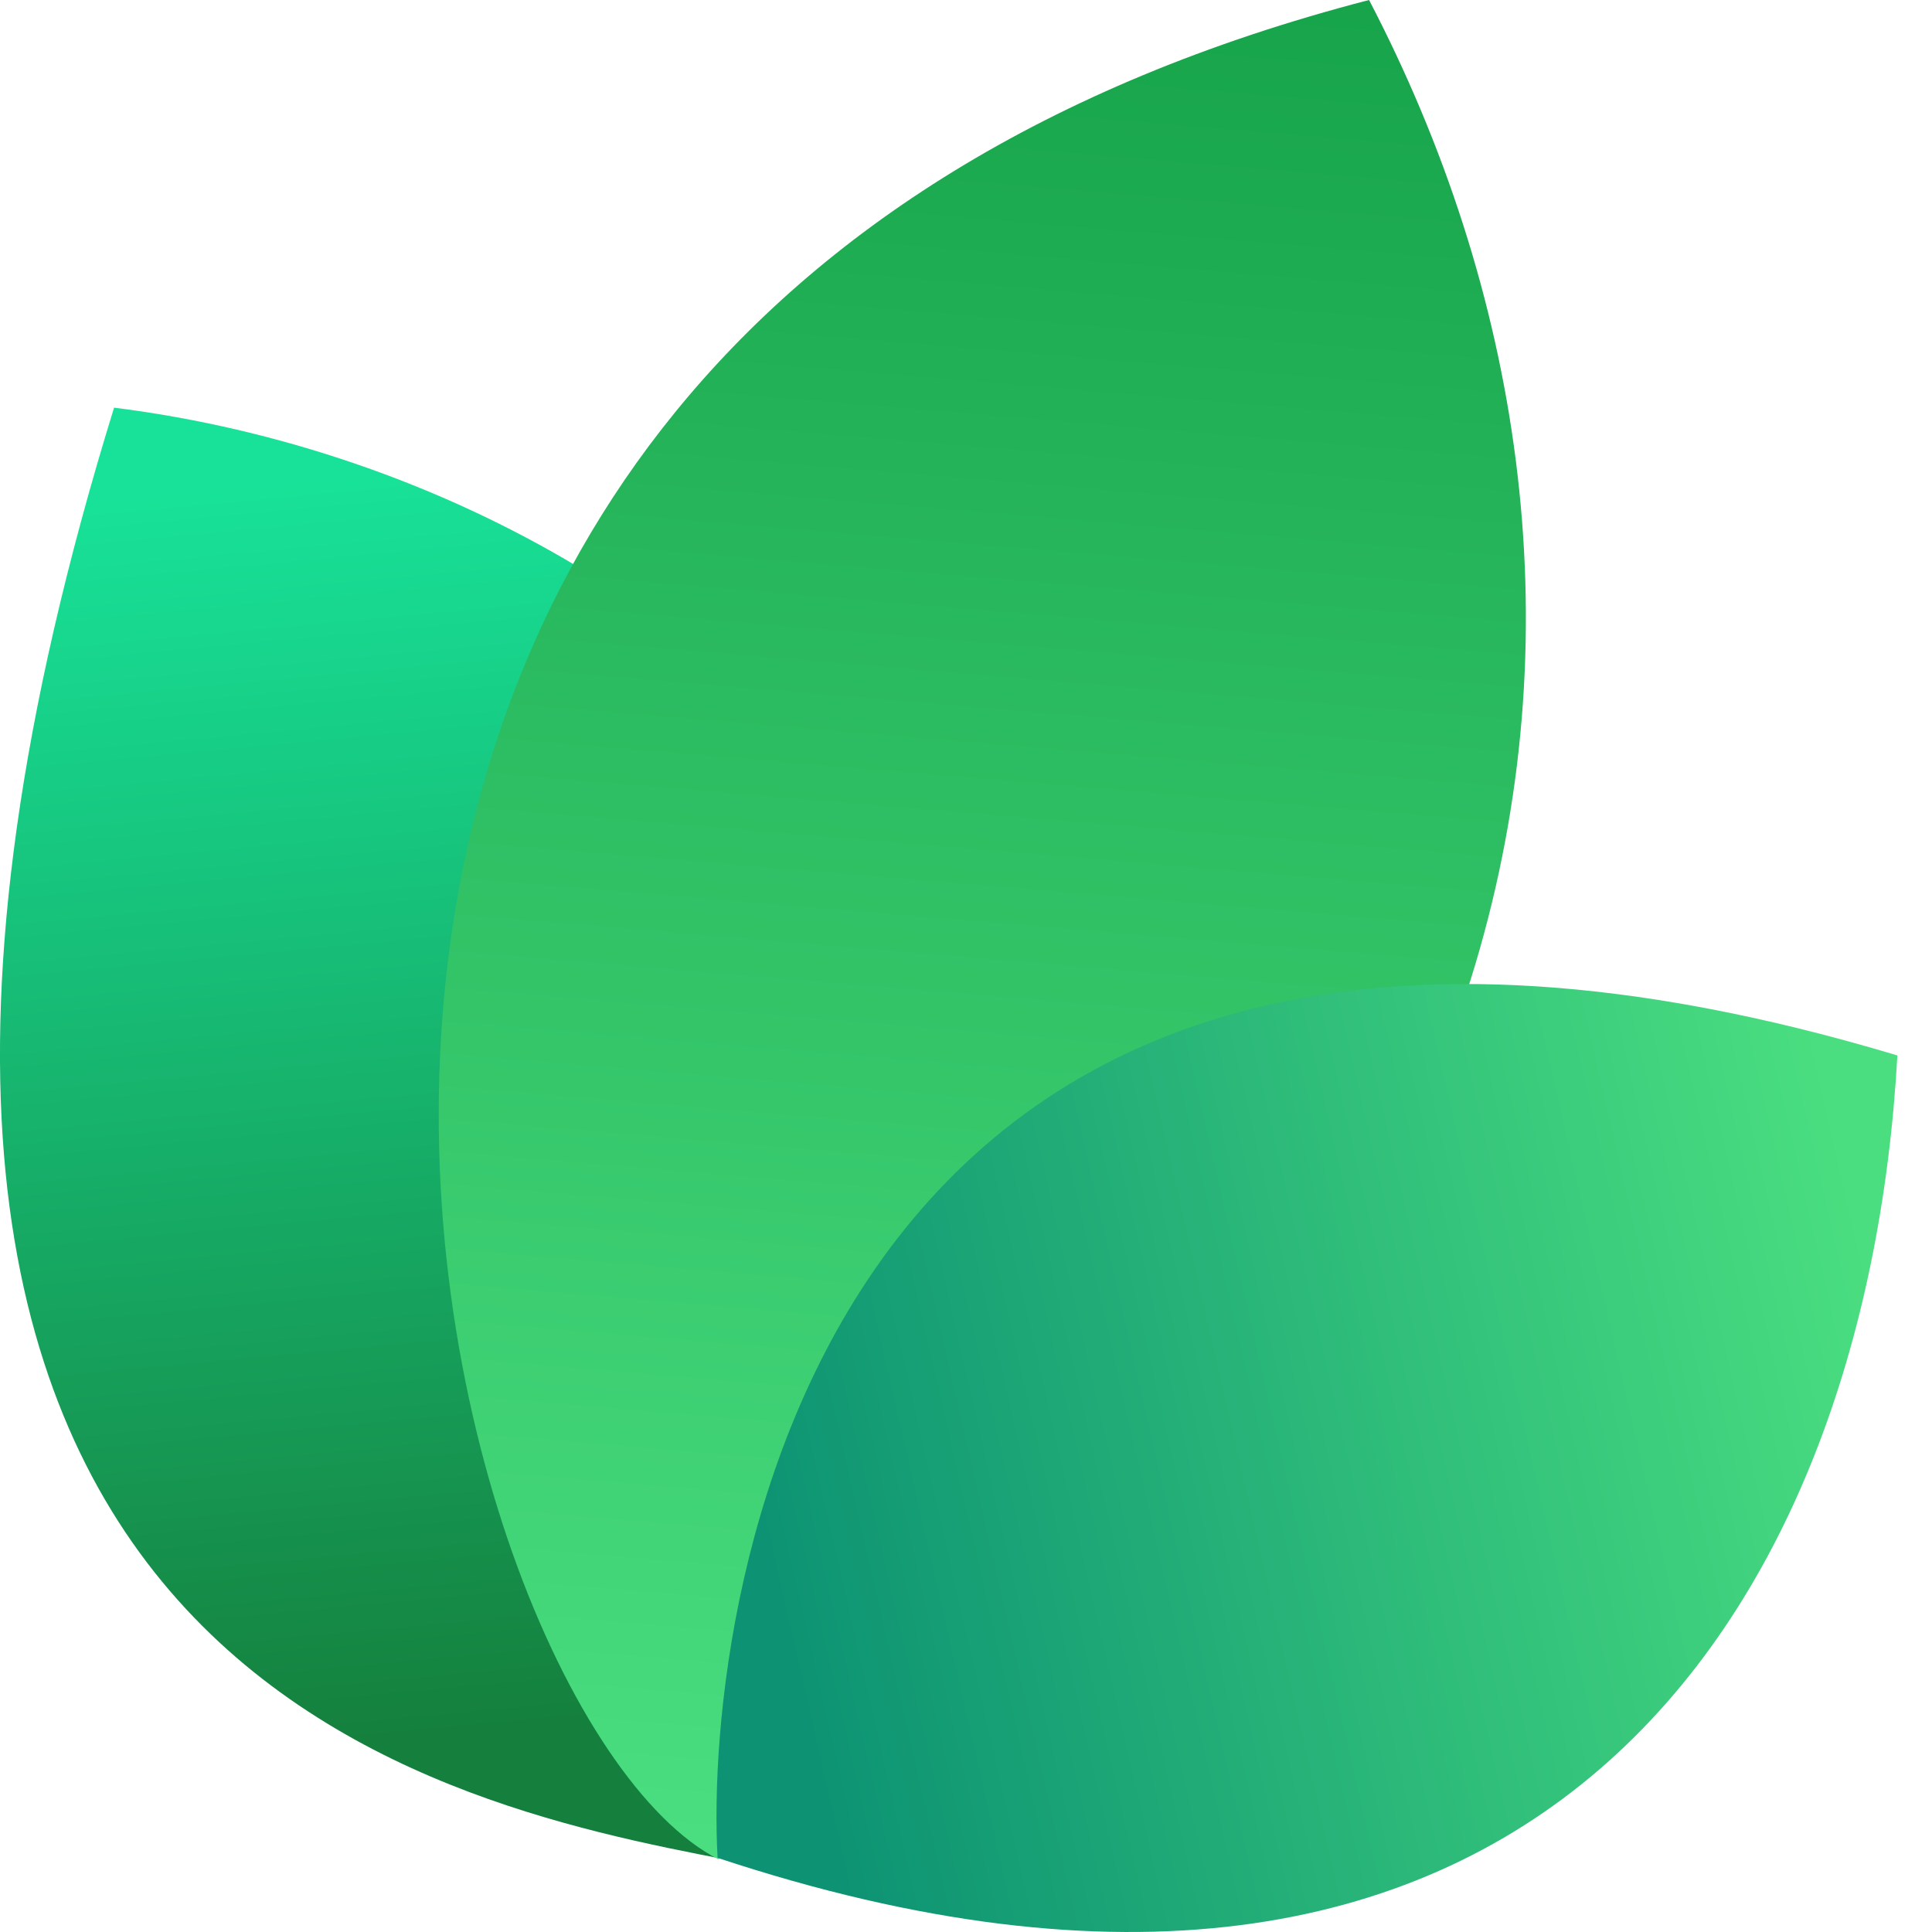
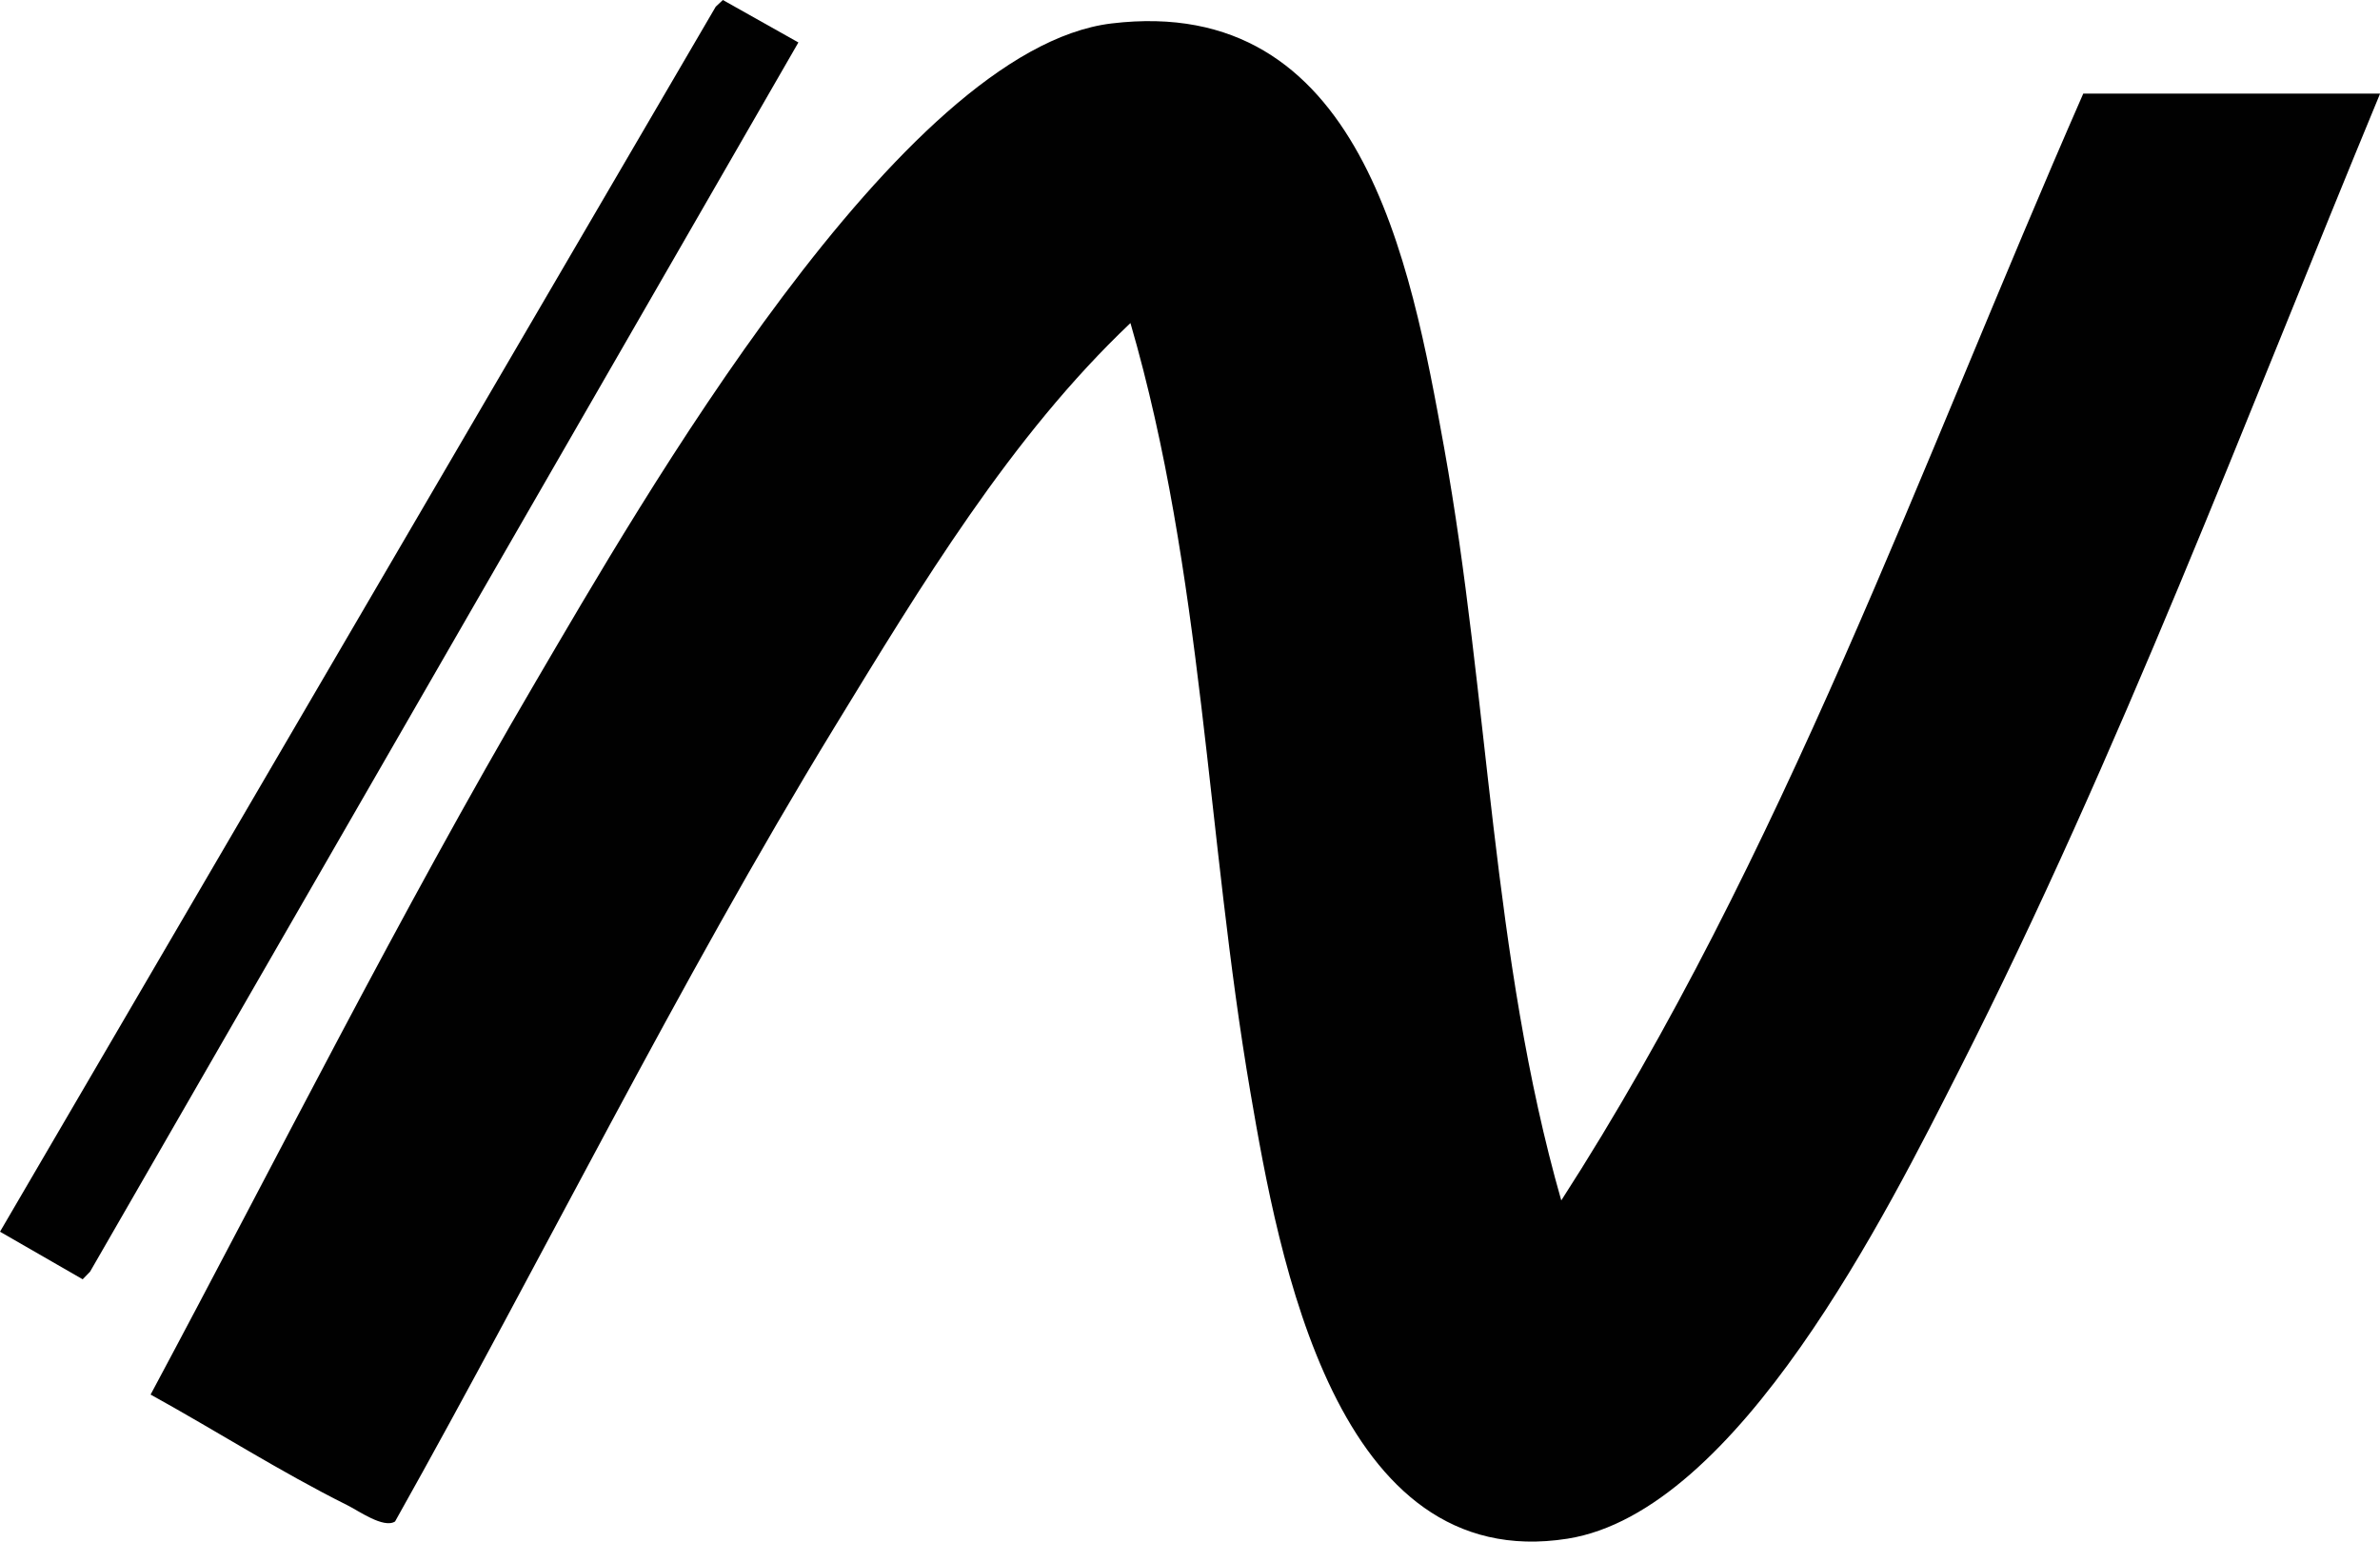
- <svg xmlns="http://www.w3.org/2000/svg" width="24" height="24" viewBox="0 0 24 24" fill="none">
-   <path d="M9.061 23.108C5.268 22.377 -3.391 20.627 1.417 5.064C9.634 6.099 16.973 14.064 9.061 23.108Z" fill="url(#paint0_linear_17557_2021)" />
-   <path d="M8.919 23.094C5.276 21.222 0.784 4.209 17.007 0C20.757 7.193 19.621 16.545 8.919 23.094Z" fill="url(#paint1_linear_17557_2021)" />
-   <path d="M8.914 23.079C8.735 19.882 10.159 9.085 23.57 13.111C23.181 20.123 18.984 26.418 8.914 23.079Z" fill="url(#paint2_linear_17557_2021)" />
+ <svg xmlns="http://www.w3.org/2000/svg" id="Layer_1" data-name="Layer 1" viewBox="0 0 106.51 69">
  <defs>
-     <linearGradient id="paint0_linear_17557_2021" x1="3.776" y1="5.916" x2="5.232" y2="21.559" gradientUnits="userSpaceOnUse">
-       <stop stop-color="#18E299" />
-       <stop offset="1" stop-color="#15803D" />
-     </linearGradient>
-     <linearGradient id="paint1_linear_17557_2021" x1="12.171" y1="-0.718" x2="10.19" y2="22.983" gradientUnits="userSpaceOnUse">
-       <stop stop-color="#16A34A" />
-       <stop offset="1" stop-color="#4ADE80" />
-     </linearGradient>
-     <linearGradient id="paint2_linear_17557_2021" x1="23.133" y1="15.353" x2="9.338" y2="18.52" gradientUnits="userSpaceOnUse">
-       <stop stop-color="#4ADE80" />
-       <stop offset="1" stop-color="#0D9373" />
-     </linearGradient>
+     <style>
+       .cls-1 {
+         fill: #010101;
+       }
+     </style>
  </defs>
+   <path class="cls-1" d="M106.51,4.2c-6.05,14.61-11.65,29.53-18.81,43.65-3.22,6.35-9.91,19.81-17.55,21.02-10.38,1.64-12.92-12.57-14.19-19.97-1.96-11.43-2.12-23.27-5.37-34.44-5.36,5.08-9.39,11.78-13.24,18.08-7.06,11.56-13.04,23.75-19.67,35.56-.51.33-1.65-.49-2.14-.73-2.99-1.49-5.88-3.34-8.8-4.95,5.7-10.65,11.13-21.5,17.24-31.92C28.59,22.64,40.27,2.2,49.74,1.05c11.17-1.35,13.38,10.63,14.89,19,2.01,11.17,2.12,22.76,5.24,33.68,9.92-15.39,16.04-32.84,23.36-49.54h13.27Z" />
+   <polygon class="cls-1" points="0 55.13 32.03 .3 32.35 0 35.73 1.9 4.03 56.92 3.7 57.26 0 55.13" />
</svg>
